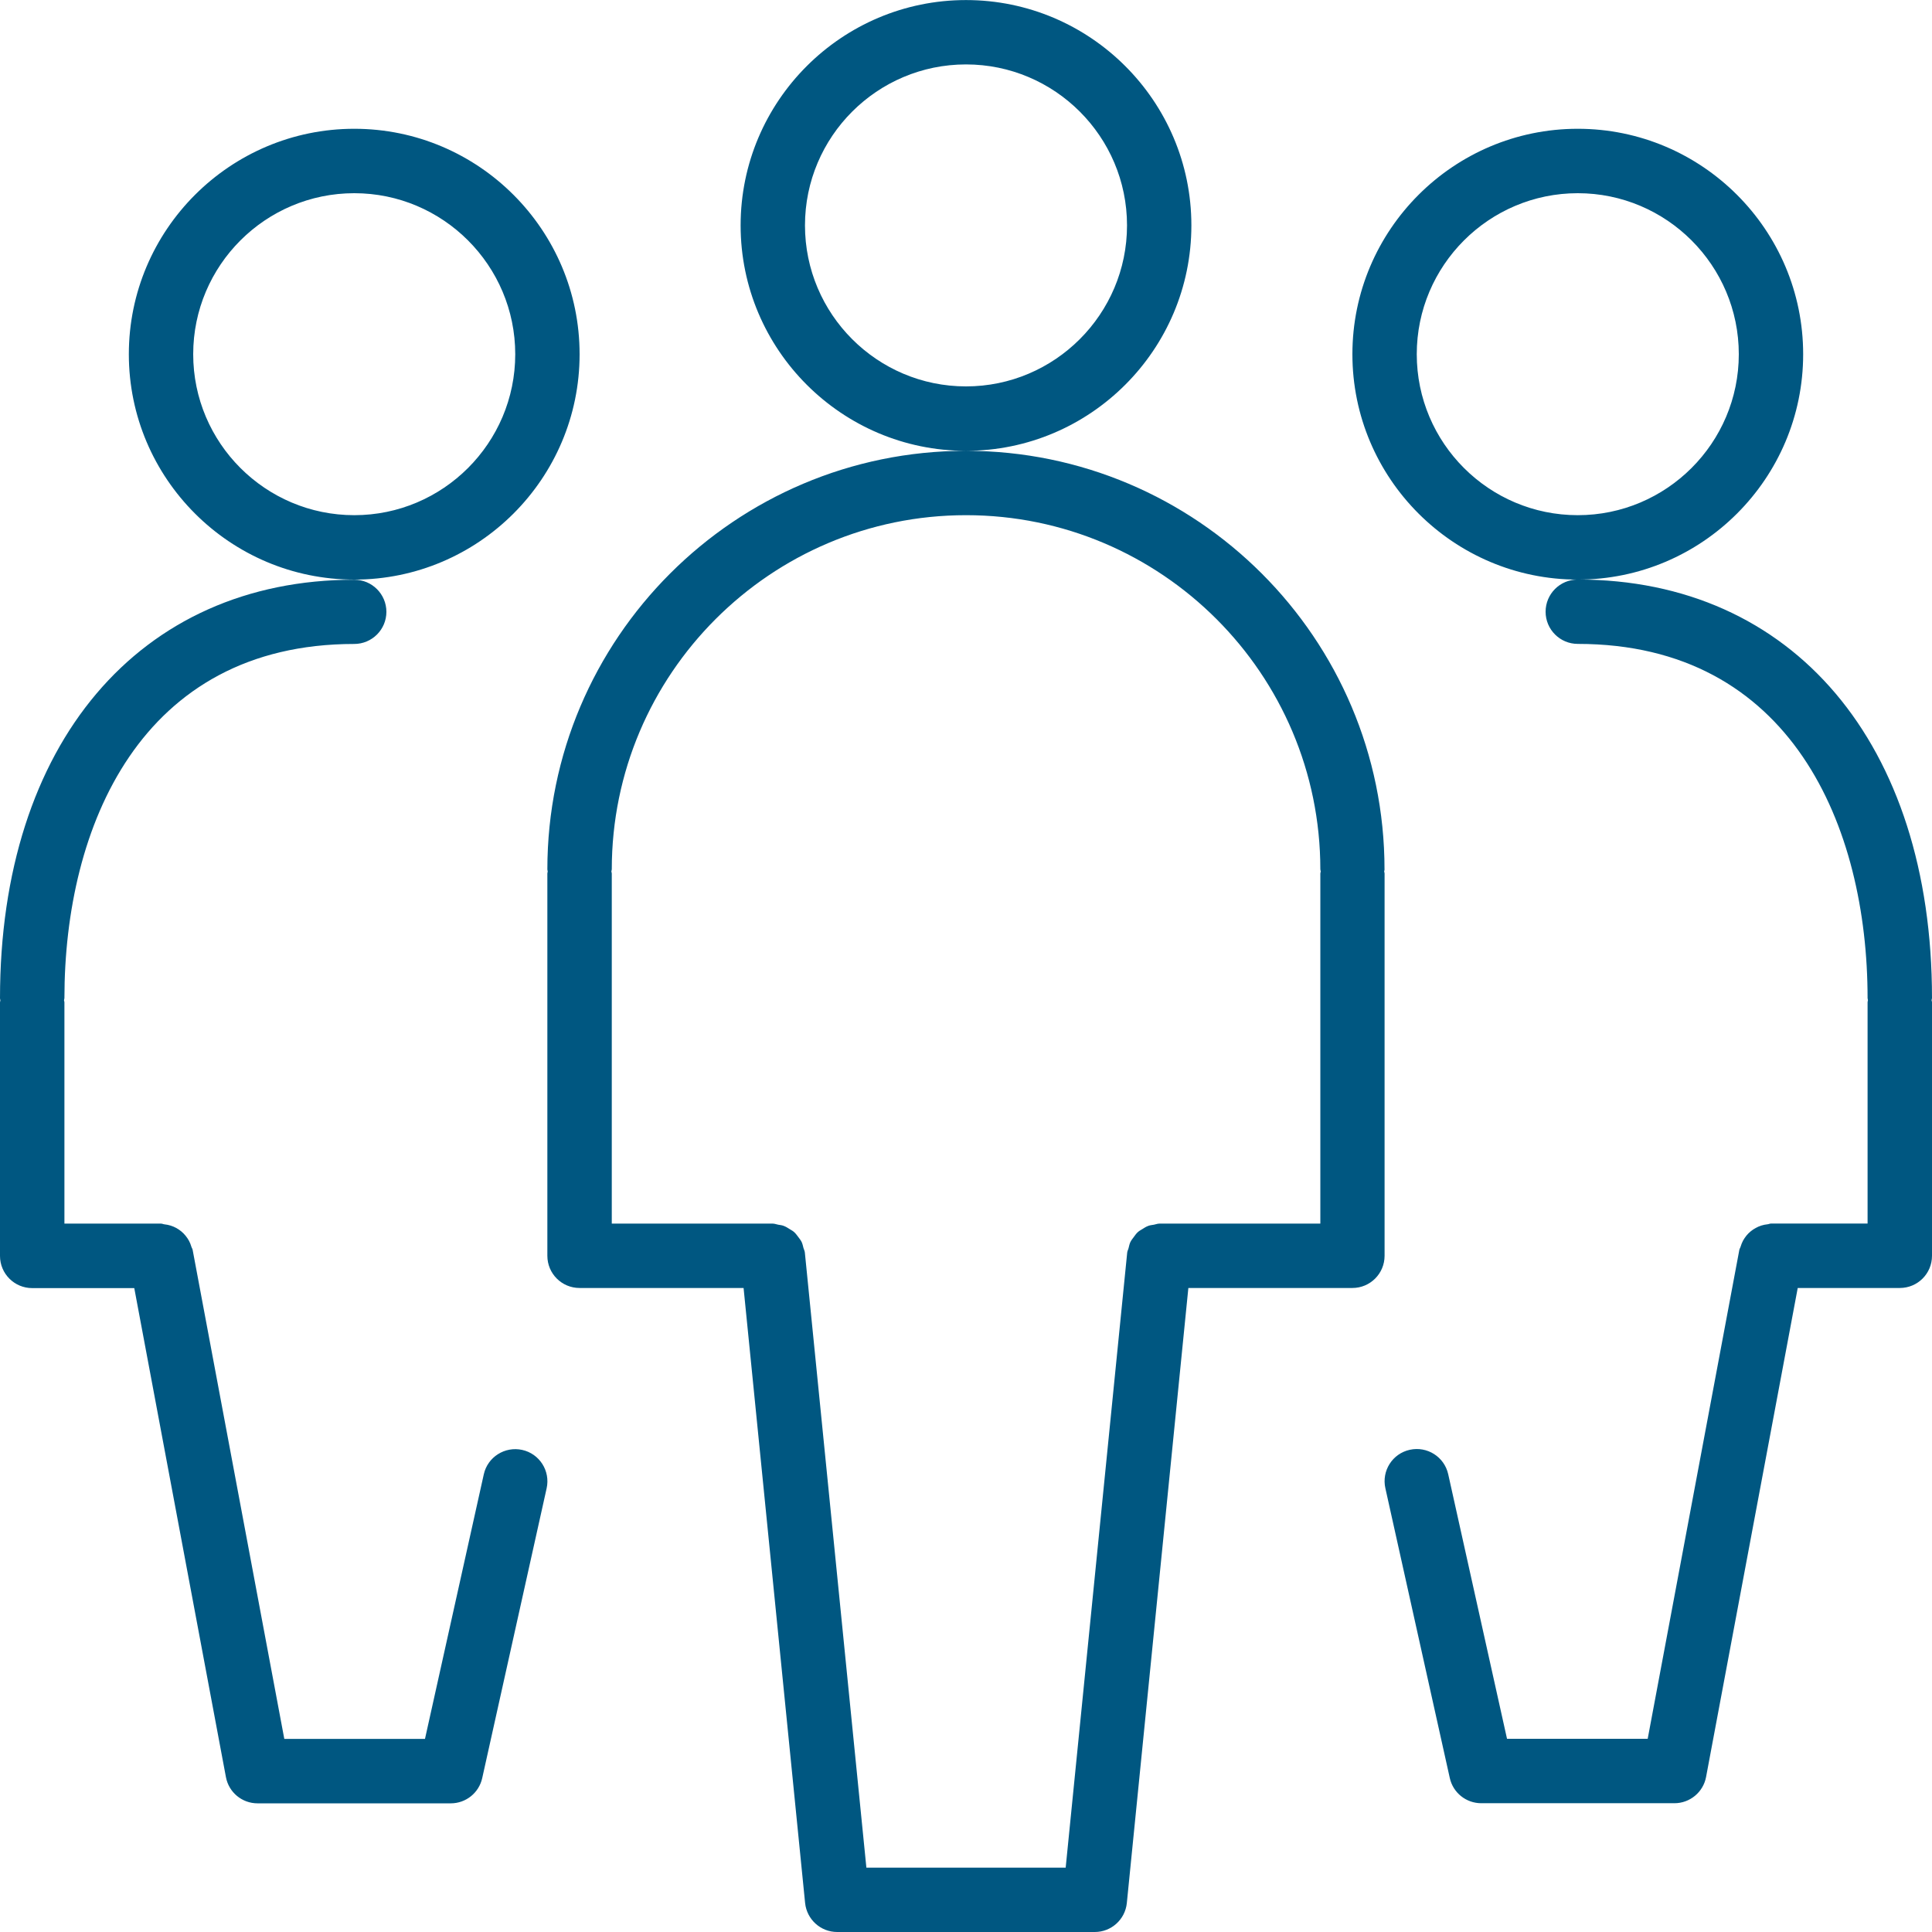
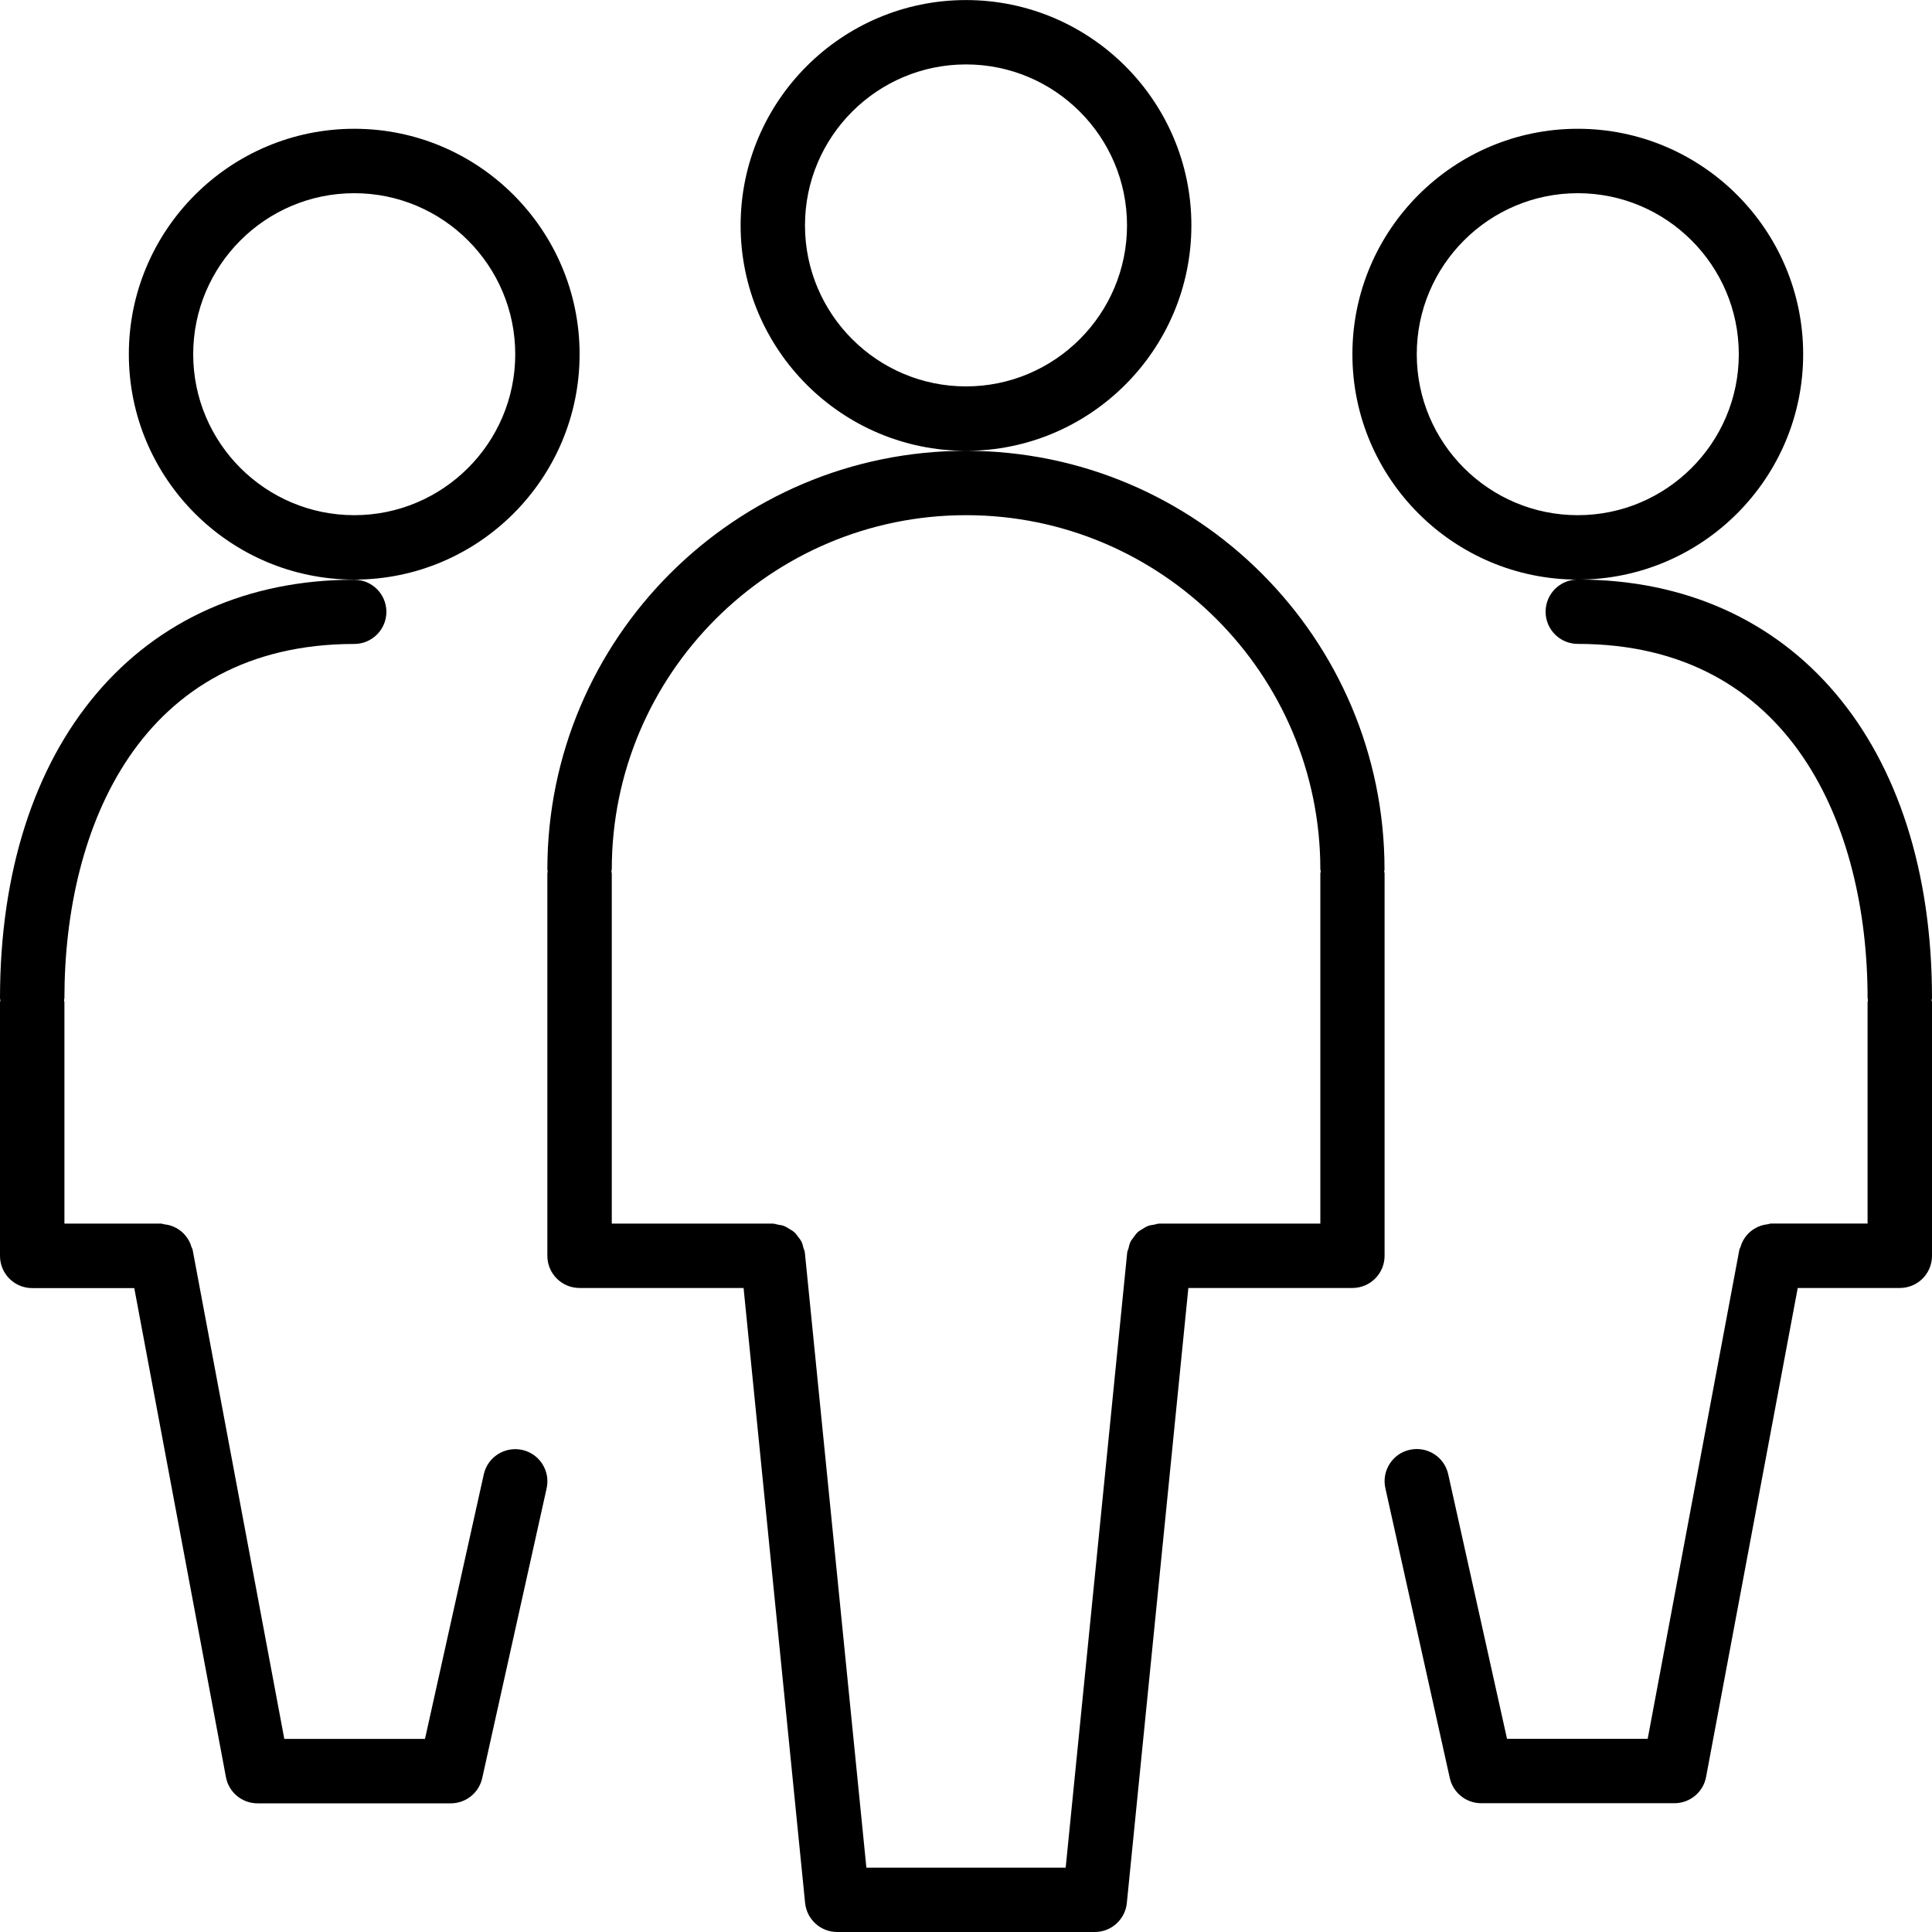
- <svg xmlns="http://www.w3.org/2000/svg" version="1.1" width="32" height="32" viewBox="0 0 32 32" fill="#005781">
+ <svg xmlns="http://www.w3.org/2000/svg" version="1.1" width="32" height="32" viewBox="0 0 32 32">
  <path d="M32 20.8c0 0.295-0.238 0.533-0.533 0.533h-1.691l-1.518 8.099c-0.047 0.252-0.268 0.435-0.524 0.435h-3.2c-0.25 0-0.467-0.173-0.521-0.418l-1.067-4.8c-0.064-0.288 0.117-0.573 0.405-0.636s0.572 0.117 0.636 0.405l0.974 4.382h2.33l1.518-8.099c0.004-0.020 0.016-0.034 0.021-0.053 0.011-0.035 0.023-0.067 0.040-0.099 0.017-0.030 0.035-0.057 0.056-0.083s0.045-0.050 0.071-0.071c0.027-0.022 0.053-0.040 0.084-0.056 0.029-0.017 0.059-0.029 0.092-0.040s0.068-0.017 0.103-0.021c0.020-0.002 0.036-0.012 0.057-0.012h1.6v-3.667c0-0.012 0.006-0.022 0.006-0.033-0.001-0.012-0.006-0.022-0.006-0.034 0-2.836-1.261-5.867-4.8-5.867-0.294 0-0.533-0.238-0.533-0.533s0.239-0.533 0.533-0.533c3.564 0 5.867 2.722 5.867 6.933 0 0.012-0.006 0.022-0.007 0.034 0.001 0.011 0.007 0.021 0.007 0.033v4.2zM22.4 5.867c0-2.059 1.675-3.734 3.733-3.734s3.733 1.675 3.733 3.734c0 2.059-1.675 3.733-3.733 3.733s-3.733-1.675-3.733-3.733zM26.133 8.533c1.47 0 2.667-1.196 2.667-2.666s-1.196-2.667-2.667-2.667c-1.47 0-2.667 1.196-2.667 2.667s1.196 2.666 2.667 2.666zM22.933 14.4c0 0.012-0.006 0.022-0.007 0.033 0.001 0.012 0.007 0.022 0.007 0.034v6.333c0 0.295-0.239 0.533-0.533 0.533h-2.717l-1.019 10.186c-0.027 0.273-0.257 0.481-0.531 0.481h-4.267c-0.274 0-0.503-0.208-0.531-0.481l-1.019-10.186h-2.717c-0.294 0-0.533-0.238-0.533-0.533v-6.333c0-0.012 0.006-0.022 0.006-0.034-0.001-0.011-0.006-0.021-0.006-0.033 0-3.823 3.11-6.933 6.933-6.933s6.933 3.11 6.933 6.933zM16 8.533c-3.235 0-5.867 2.632-5.867 5.867 0 0.012-0.006 0.022-0.007 0.033 0.001 0.012 0.007 0.022 0.007 0.034v5.8h2.667c0.032 0 0.060 0.013 0.090 0.018s0.060 0.008 0.087 0.018c0.039 0.014 0.071 0.035 0.106 0.057 0.024 0.015 0.049 0.028 0.070 0.047 0.028 0.025 0.048 0.054 0.070 0.083 0.019 0.026 0.039 0.050 0.054 0.080 0.015 0.031 0.022 0.066 0.031 0.101 0.007 0.026 0.021 0.048 0.023 0.076l1.019 10.187h3.301l1.019-10.187c0.003-0.028 0.017-0.050 0.023-0.076 0.009-0.035 0.015-0.069 0.031-0.101 0.015-0.030 0.035-0.054 0.055-0.081 0.021-0.029 0.041-0.058 0.068-0.082 0.022-0.020 0.047-0.033 0.073-0.049 0.033-0.021 0.065-0.042 0.103-0.055 0.028-0.010 0.059-0.013 0.089-0.018s0.058-0.018 0.090-0.018h2.667v-5.8c0-0.012 0.006-0.022 0.007-0.034-0.001-0.011-0.007-0.021-0.007-0.033 0-3.235-2.632-5.867-5.867-5.867zM12.267 3.733c0-2.058 1.675-3.732 3.733-3.732s3.733 1.674 3.733 3.732c0 2.059-1.675 3.734-3.733 3.734s-3.733-1.675-3.733-3.734zM16 6.4c1.47 0 2.667-1.197 2.667-2.667s-1.196-2.666-2.667-2.666-2.667 1.196-2.667 2.666c0 1.47 1.196 2.667 2.667 2.667zM5.868 9.6c-2.059 0-3.734-1.675-3.734-3.733s1.675-3.734 3.734-3.734c2.058 0 3.732 1.675 3.732 3.734s-1.674 3.733-3.732 3.733zM5.868 3.2c-1.471 0-2.668 1.196-2.668 2.667s1.197 2.666 2.668 2.666c1.47 0 2.666-1.196 2.666-2.666s-1.196-2.667-2.666-2.667zM6.4 10.133c0 0.295-0.239 0.533-0.533 0.533-3.539 0-4.8 3.031-4.8 5.867 0 0.012-0.006 0.022-0.007 0.034 0.001 0.011 0.007 0.021 0.007 0.033v3.667h1.6c0.020 0 0.038 0.010 0.058 0.012 0.035 0.004 0.068 0.010 0.102 0.021s0.063 0.023 0.094 0.040c0.029 0.017 0.056 0.034 0.082 0.056s0.050 0.045 0.071 0.072c0.021 0.026 0.039 0.052 0.056 0.083 0.017 0.031 0.029 0.063 0.040 0.099 0.005 0.018 0.018 0.033 0.021 0.053l1.518 8.099h2.33l0.974-4.382c0.063-0.287 0.349-0.468 0.636-0.405s0.469 0.348 0.405 0.636l-1.067 4.8c-0.054 0.244-0.27 0.418-0.521 0.418h-3.2c-0.257 0-0.477-0.182-0.524-0.435l-1.518-8.099h-1.691c-0.294 0-0.533-0.238-0.533-0.533v-4.2c0-0.012 0.006-0.022 0.006-0.033-0.001-0.012-0.006-0.022-0.006-0.034 0-4.212 2.303-6.933 5.867-6.933 0.294 0 0.533 0.238 0.533 0.533z" />
</svg>
